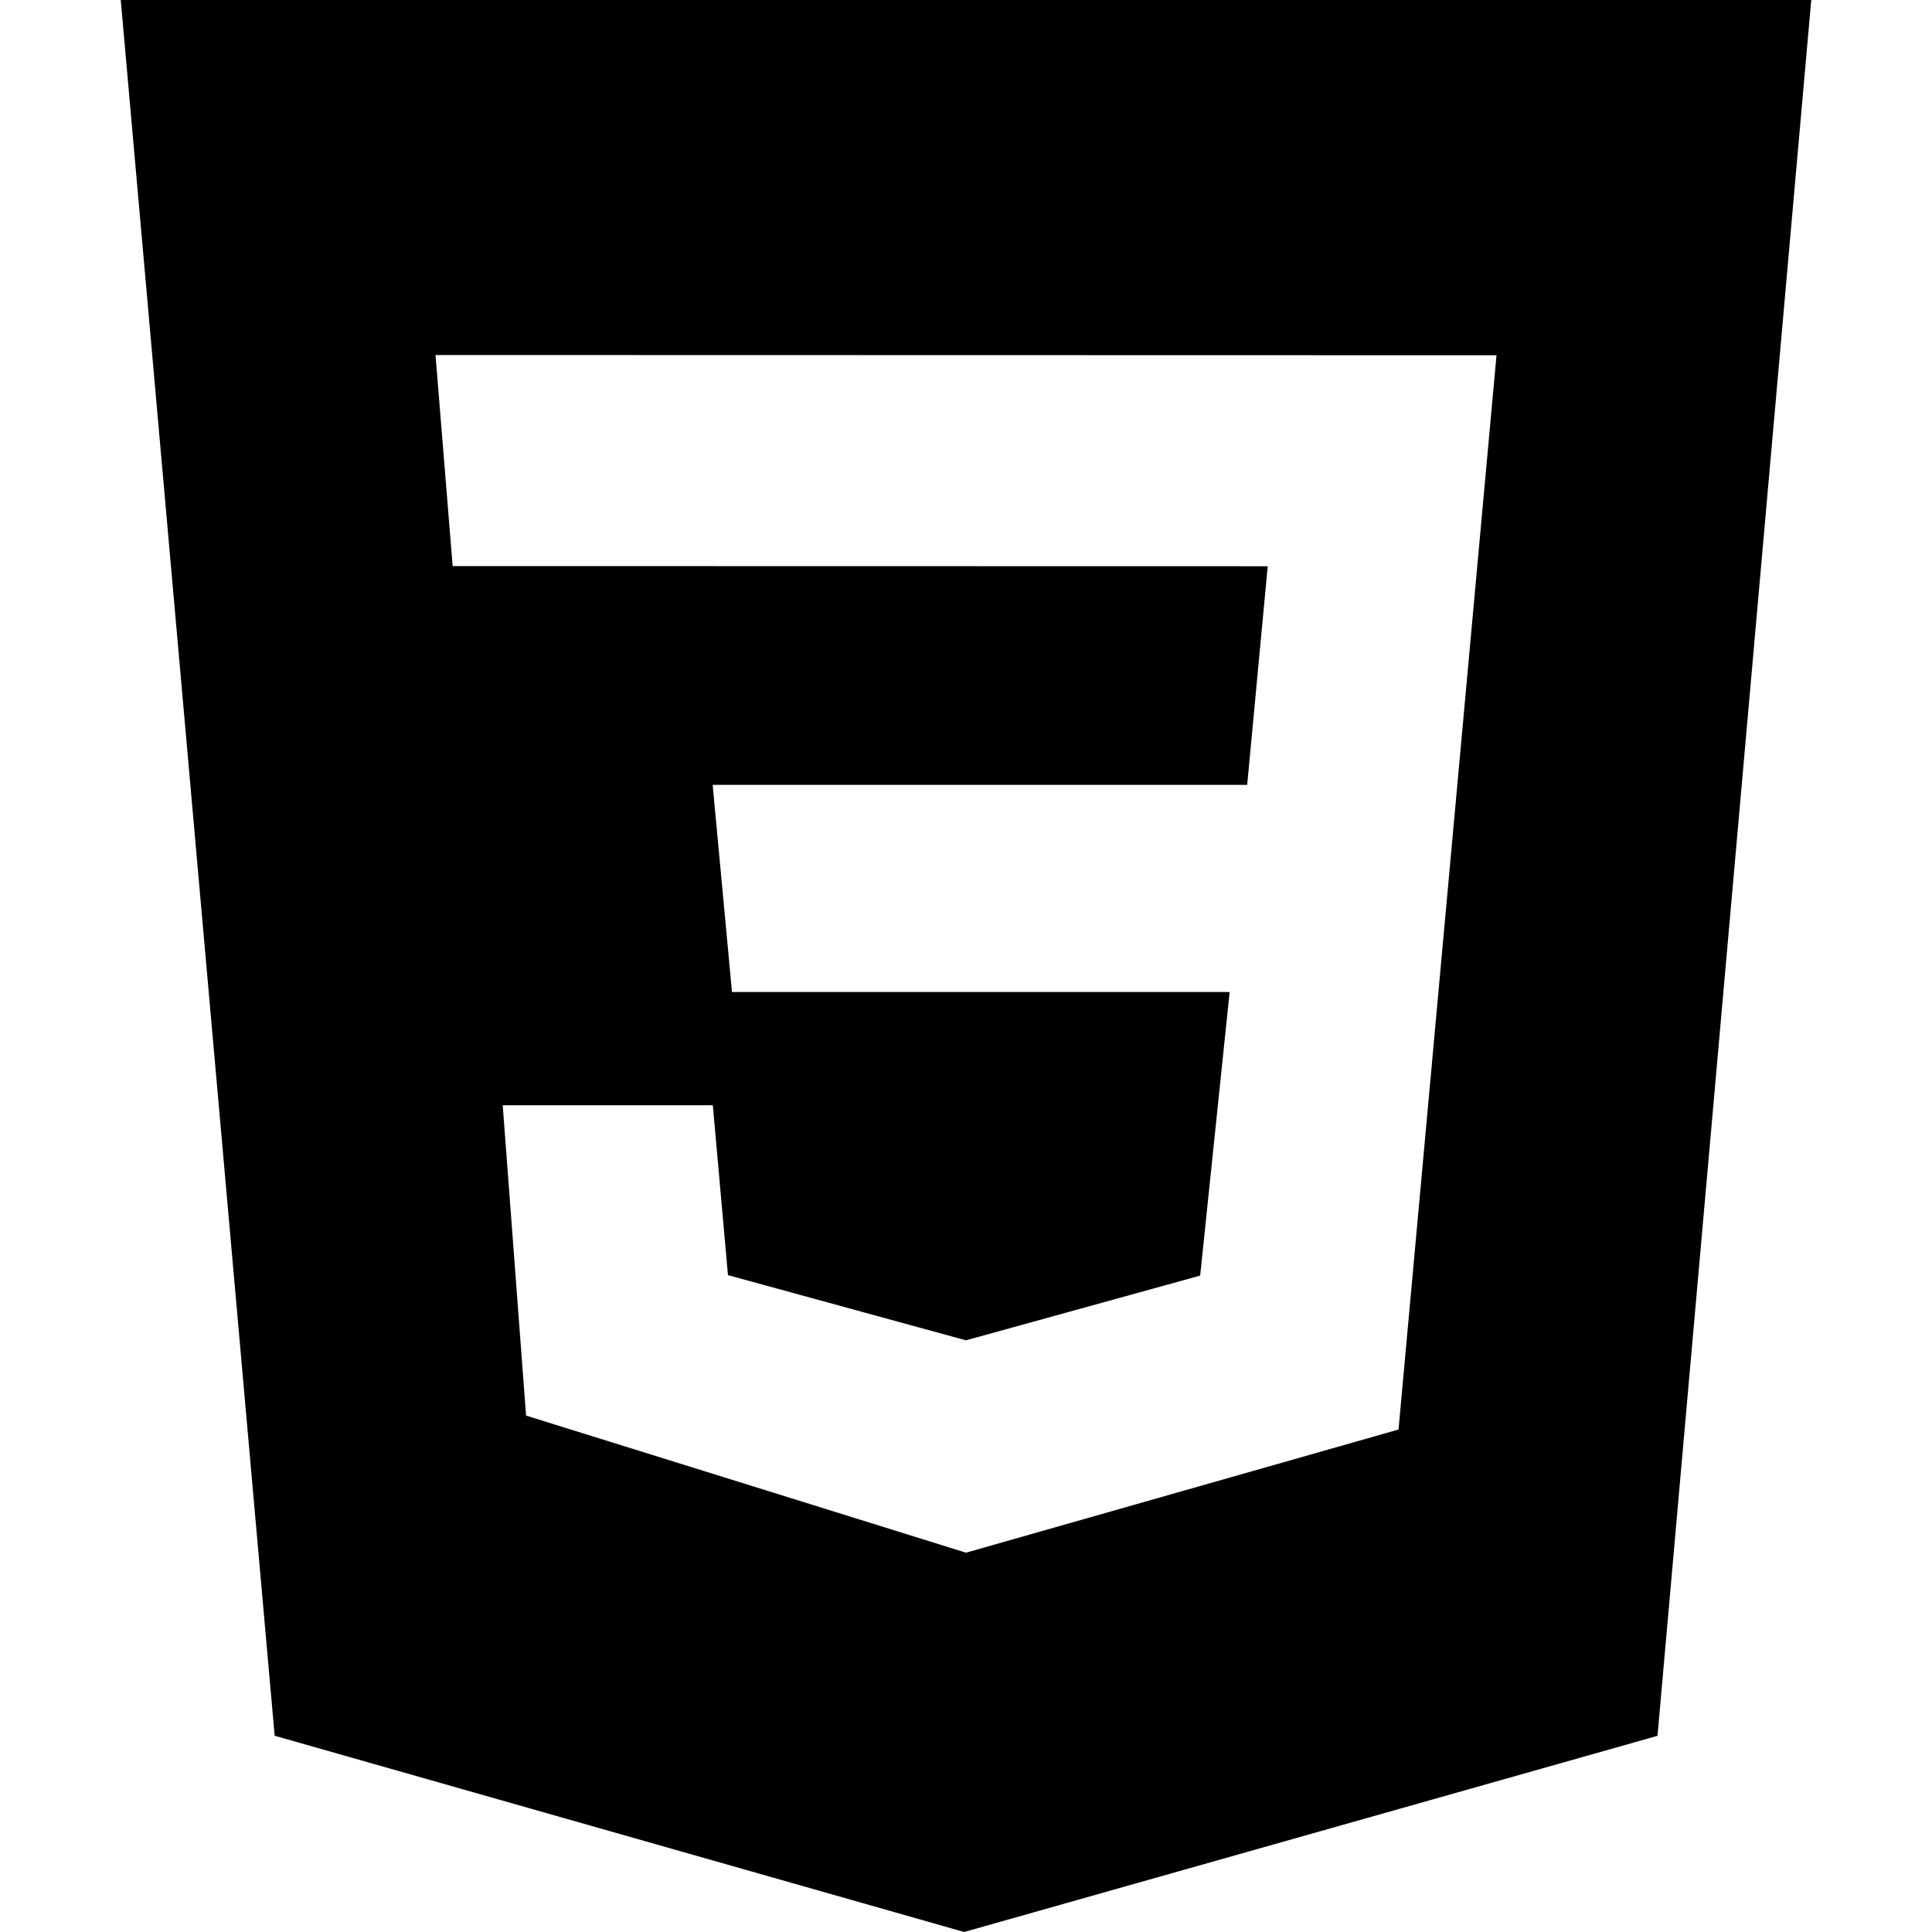
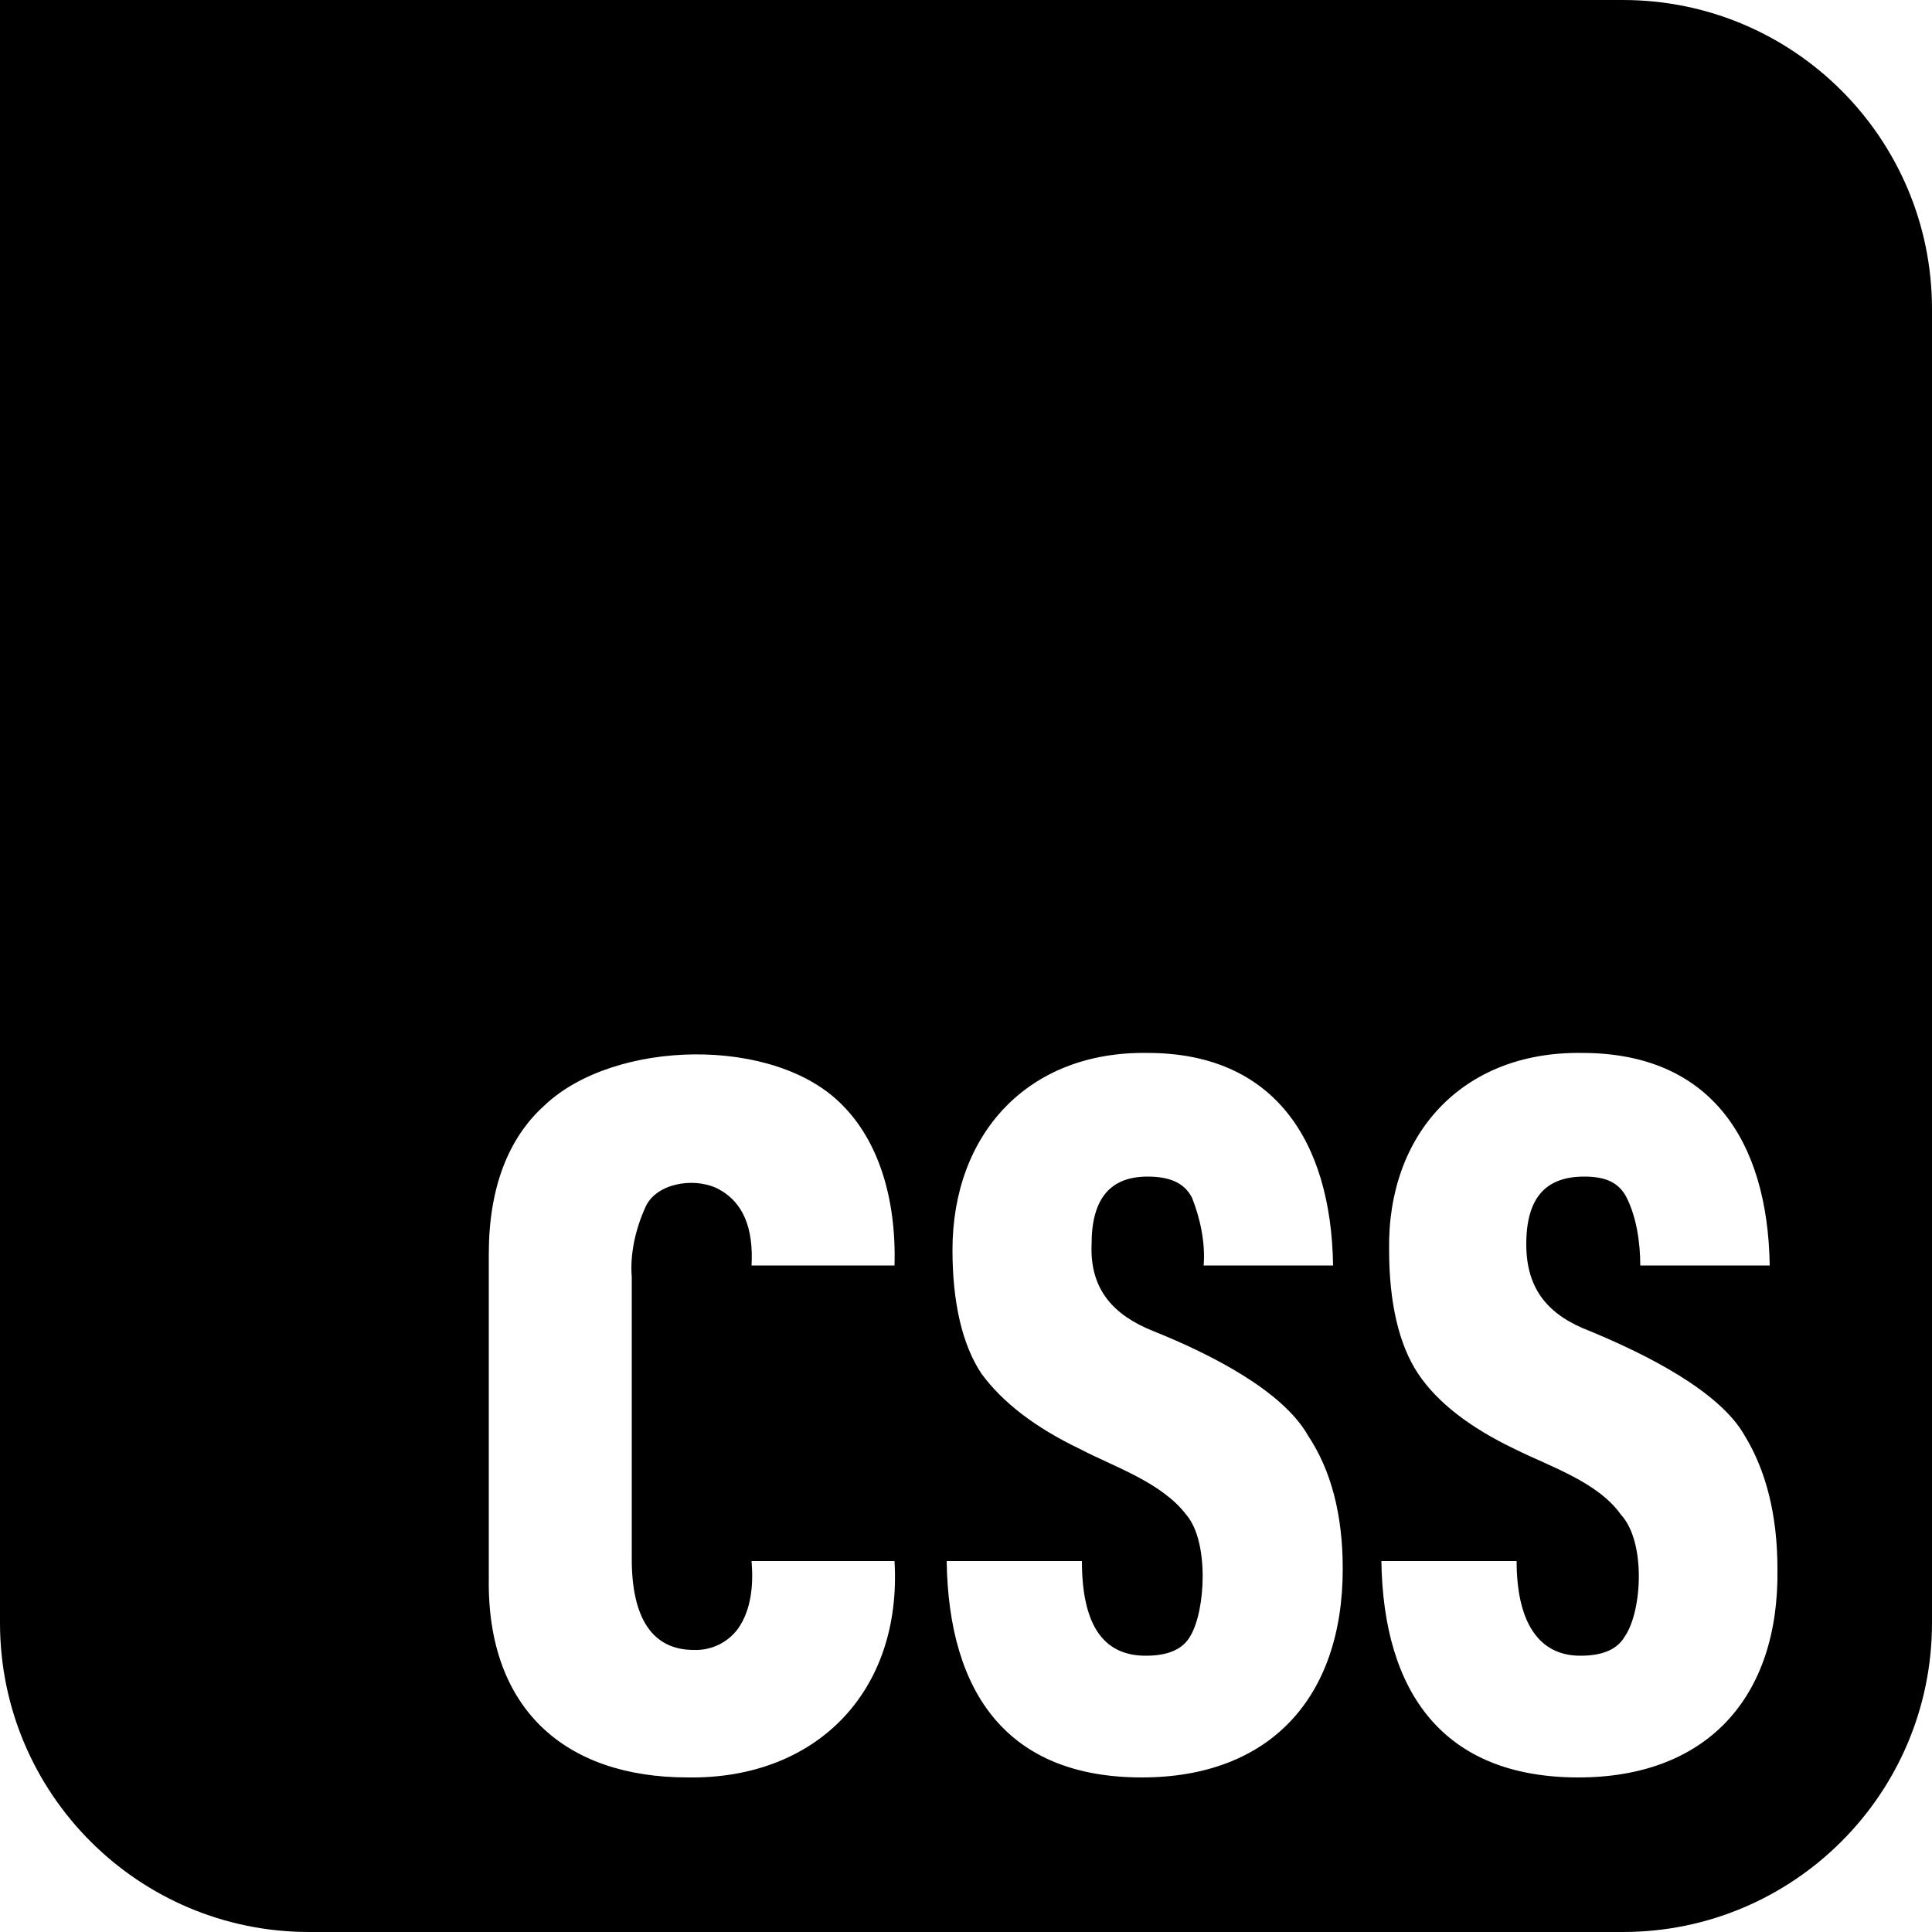
<svg xmlns="http://www.w3.org/2000/svg" role="img" viewBox="0 0 24 24">
-   <path d="M1.5 0h21l-1.91 21.563L11.977 24l-8.565-2.438L1.5 0zm17.09 4.413L5.41 4.41l.213 2.622 10.125.002-.255 2.716h-6.64l.24 2.573h6.182l-.366 3.523-2.91.804-2.956-.81-.188-2.11h-2.61l.29 3.855L12 19.288l5.373-1.53L18.59 4.414z" />
+   <path d="M0 0v20.16A3.84 3.84 0 0 0 3.84 24h16.32A3.84 3.84 0 0 0 24 20.16V3.84A3.84 3.84 0 0 0 20.16 0Zm14.256 13.08c1.56 0 2.28 1.08 2.304 2.64h-1.608c.024-.288-.048-.6-.144-.84-.096-.192-.288-.264-.552-.264-.456 0-.696.264-.696.84-.024.576.288.888.768 1.08.72.288 1.608.744 1.92 1.296q.432.648.432 1.656c0 1.608-.912 2.592-2.496 2.592-1.656 0-2.4-1.032-2.424-2.688h1.68c0 .792.264 1.176.792 1.176.264 0 .456-.072.552-.24.192-.312.24-1.176-.048-1.512-.312-.408-.912-.6-1.32-.816q-.828-.396-1.224-.936c-.24-.36-.36-.888-.36-1.536 0-1.44.936-2.472 2.424-2.448m5.4 0c1.584 0 2.304 1.08 2.328 2.64h-1.608c0-.288-.048-.6-.168-.84-.096-.192-.264-.264-.528-.264-.48 0-.72.264-.72.84s.288.888.792 1.08c.696.288 1.608.744 1.92 1.296.264.432.408.984.408 1.656.024 1.608-.888 2.592-2.472 2.592-1.68 0-2.424-1.056-2.448-2.688h1.68c0 .744.264 1.176.792 1.176.264 0 .456-.072.552-.24.216-.312.264-1.176-.048-1.512-.288-.408-.888-.6-1.32-.816-.552-.264-.96-.576-1.2-.936s-.36-.888-.36-1.536c-.024-1.44.912-2.472 2.4-2.448m-11.031.018c.711-.006 1.419.198 1.839.63.432.432.672 1.128.648 1.992H9.336c.024-.456-.096-.792-.432-.96-.312-.144-.768-.048-.888.24-.12.264-.192.576-.168.864v3.504c0 .744.264 1.128.768 1.128a.65.65 0 0 0 .552-.264c.168-.24.192-.552.168-.84h1.776c.096 1.632-.984 2.712-2.568 2.688-1.536 0-2.496-.864-2.472-2.472v-4.032c0-.816.24-1.44.696-1.848.432-.408 1.146-.624 1.857-.63" />
</svg>
